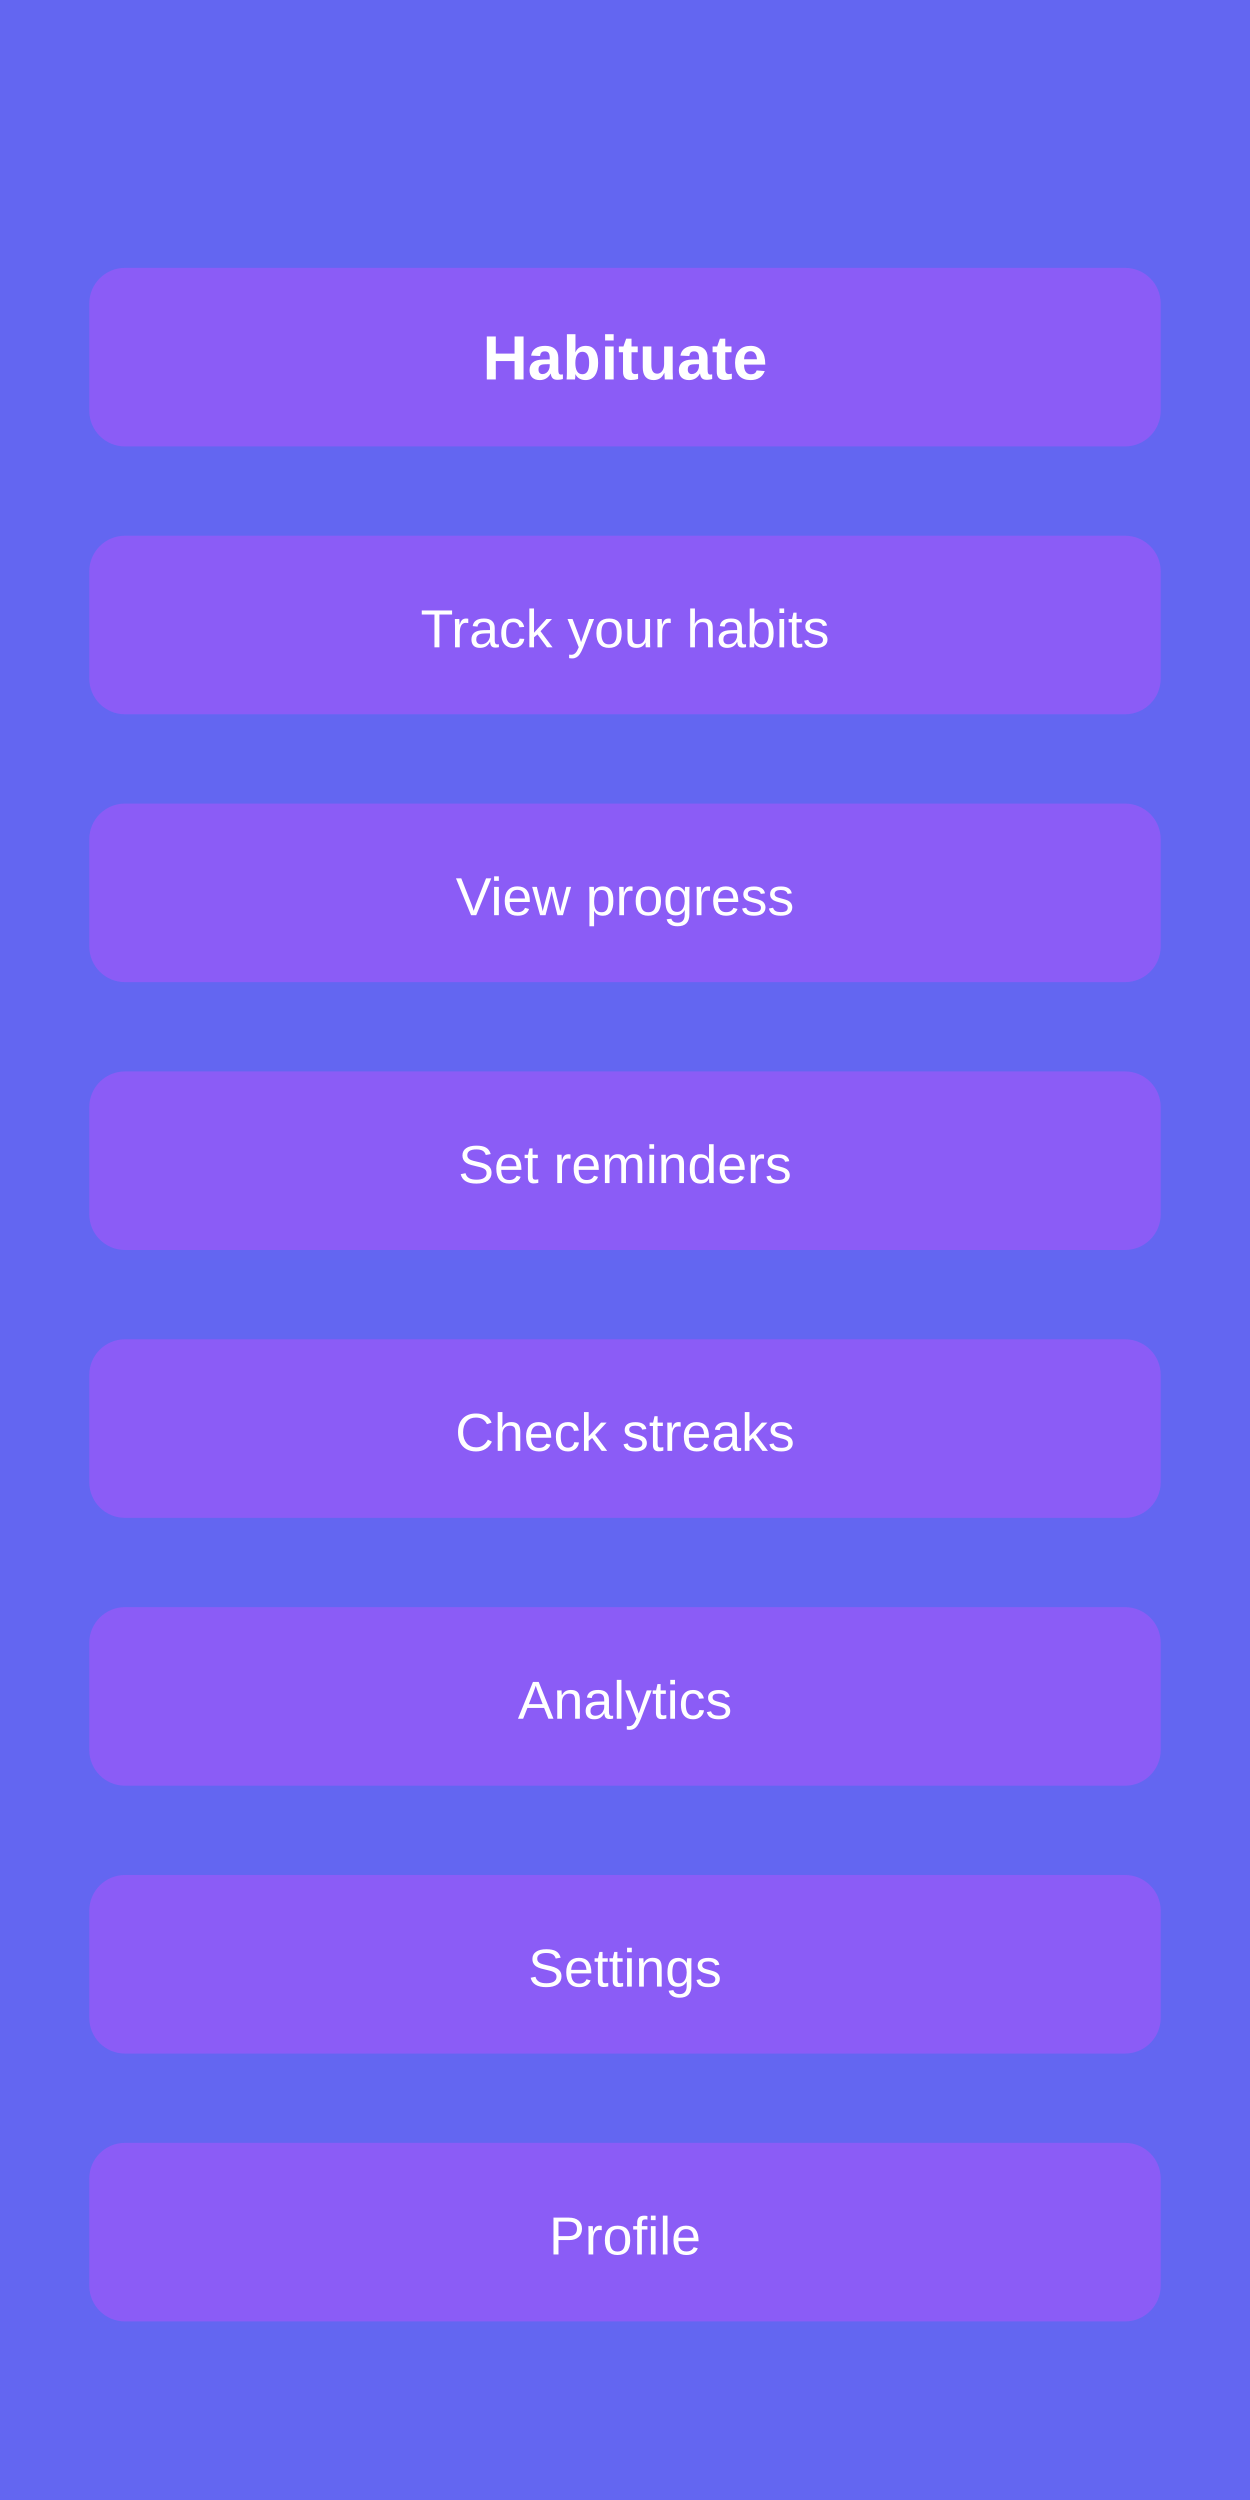
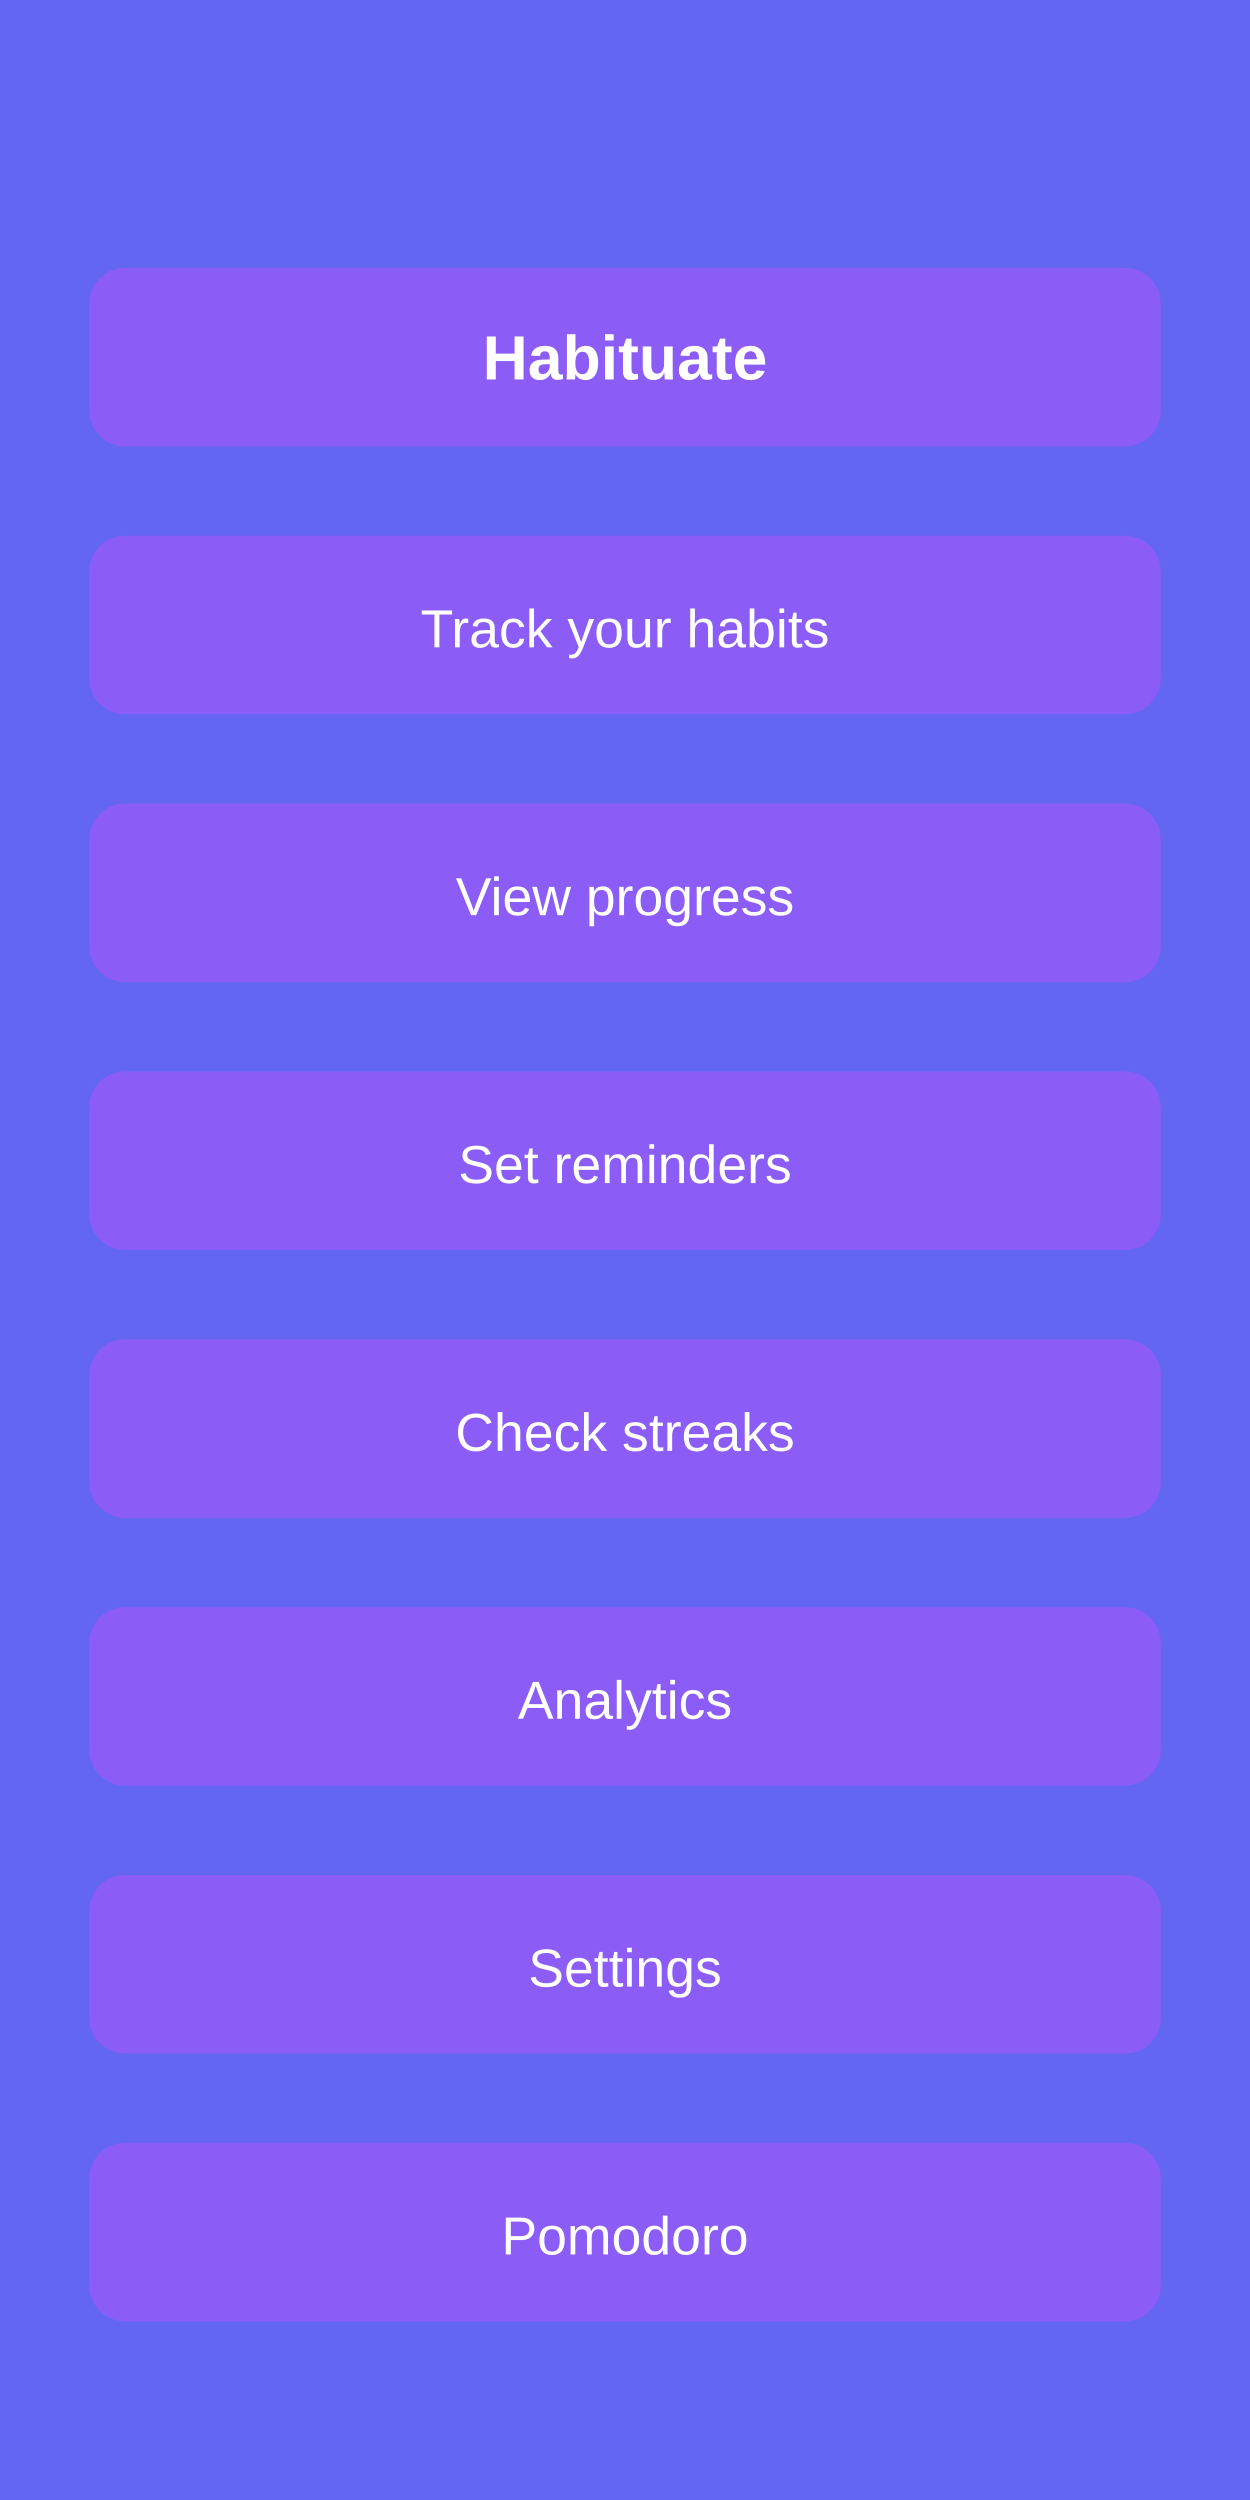
<svg xmlns="http://www.w3.org/2000/svg" width="280" height="560" viewBox="0 0 280 560">
  <rect width="280" height="560" fill="#6366f1" />
  <rect x="20" y="60" width="240" height="40" rx="8" fill="#8b5cf6" />
  <rect x="20" y="120" width="240" height="40" rx="8" fill="#8b5cf6" />
  <rect x="20" y="180" width="240" height="40" rx="8" fill="#8b5cf6" />
  <rect x="20" y="240" width="240" height="40" rx="8" fill="#8b5cf6" />
  <rect x="20" y="300" width="240" height="40" rx="8" fill="#8b5cf6" />
  <rect x="20" y="360" width="240" height="40" rx="8" fill="#8b5cf6" />
  <rect x="20" y="420" width="240" height="40" rx="8" fill="#8b5cf6" />
  <rect x="20" y="480" width="240" height="40" rx="8" fill="#8b5cf6" />
  <text x="140" y="85" font-family="Arial, sans-serif" font-size="14" font-weight="bold" text-anchor="middle" fill="white">Habituate</text>
  <text x="140" y="145" font-family="Arial, sans-serif" font-size="12" text-anchor="middle" fill="white">Track your habits</text>
  <text x="140" y="205" font-family="Arial, sans-serif" font-size="12" text-anchor="middle" fill="white">View progress</text>
  <text x="140" y="265" font-family="Arial, sans-serif" font-size="12" text-anchor="middle" fill="white">Set reminders</text>
  <text x="140" y="325" font-family="Arial, sans-serif" font-size="12" text-anchor="middle" fill="white">Check streaks</text>
  <text x="140" y="385" font-family="Arial, sans-serif" font-size="12" text-anchor="middle" fill="white">Analytics</text>
  <text x="140" y="445" font-family="Arial, sans-serif" font-size="12" text-anchor="middle" fill="white">Settings</text>
-   <text x="140" y="505" font-family="Arial, sans-serif" font-size="12" text-anchor="middle" fill="white">Profile</text>
+   <text x="140" y="505" font-family="Arial, sans-serif" font-size="12" text-anchor="middle" fill="white">Pomodoro</text>
</svg>
